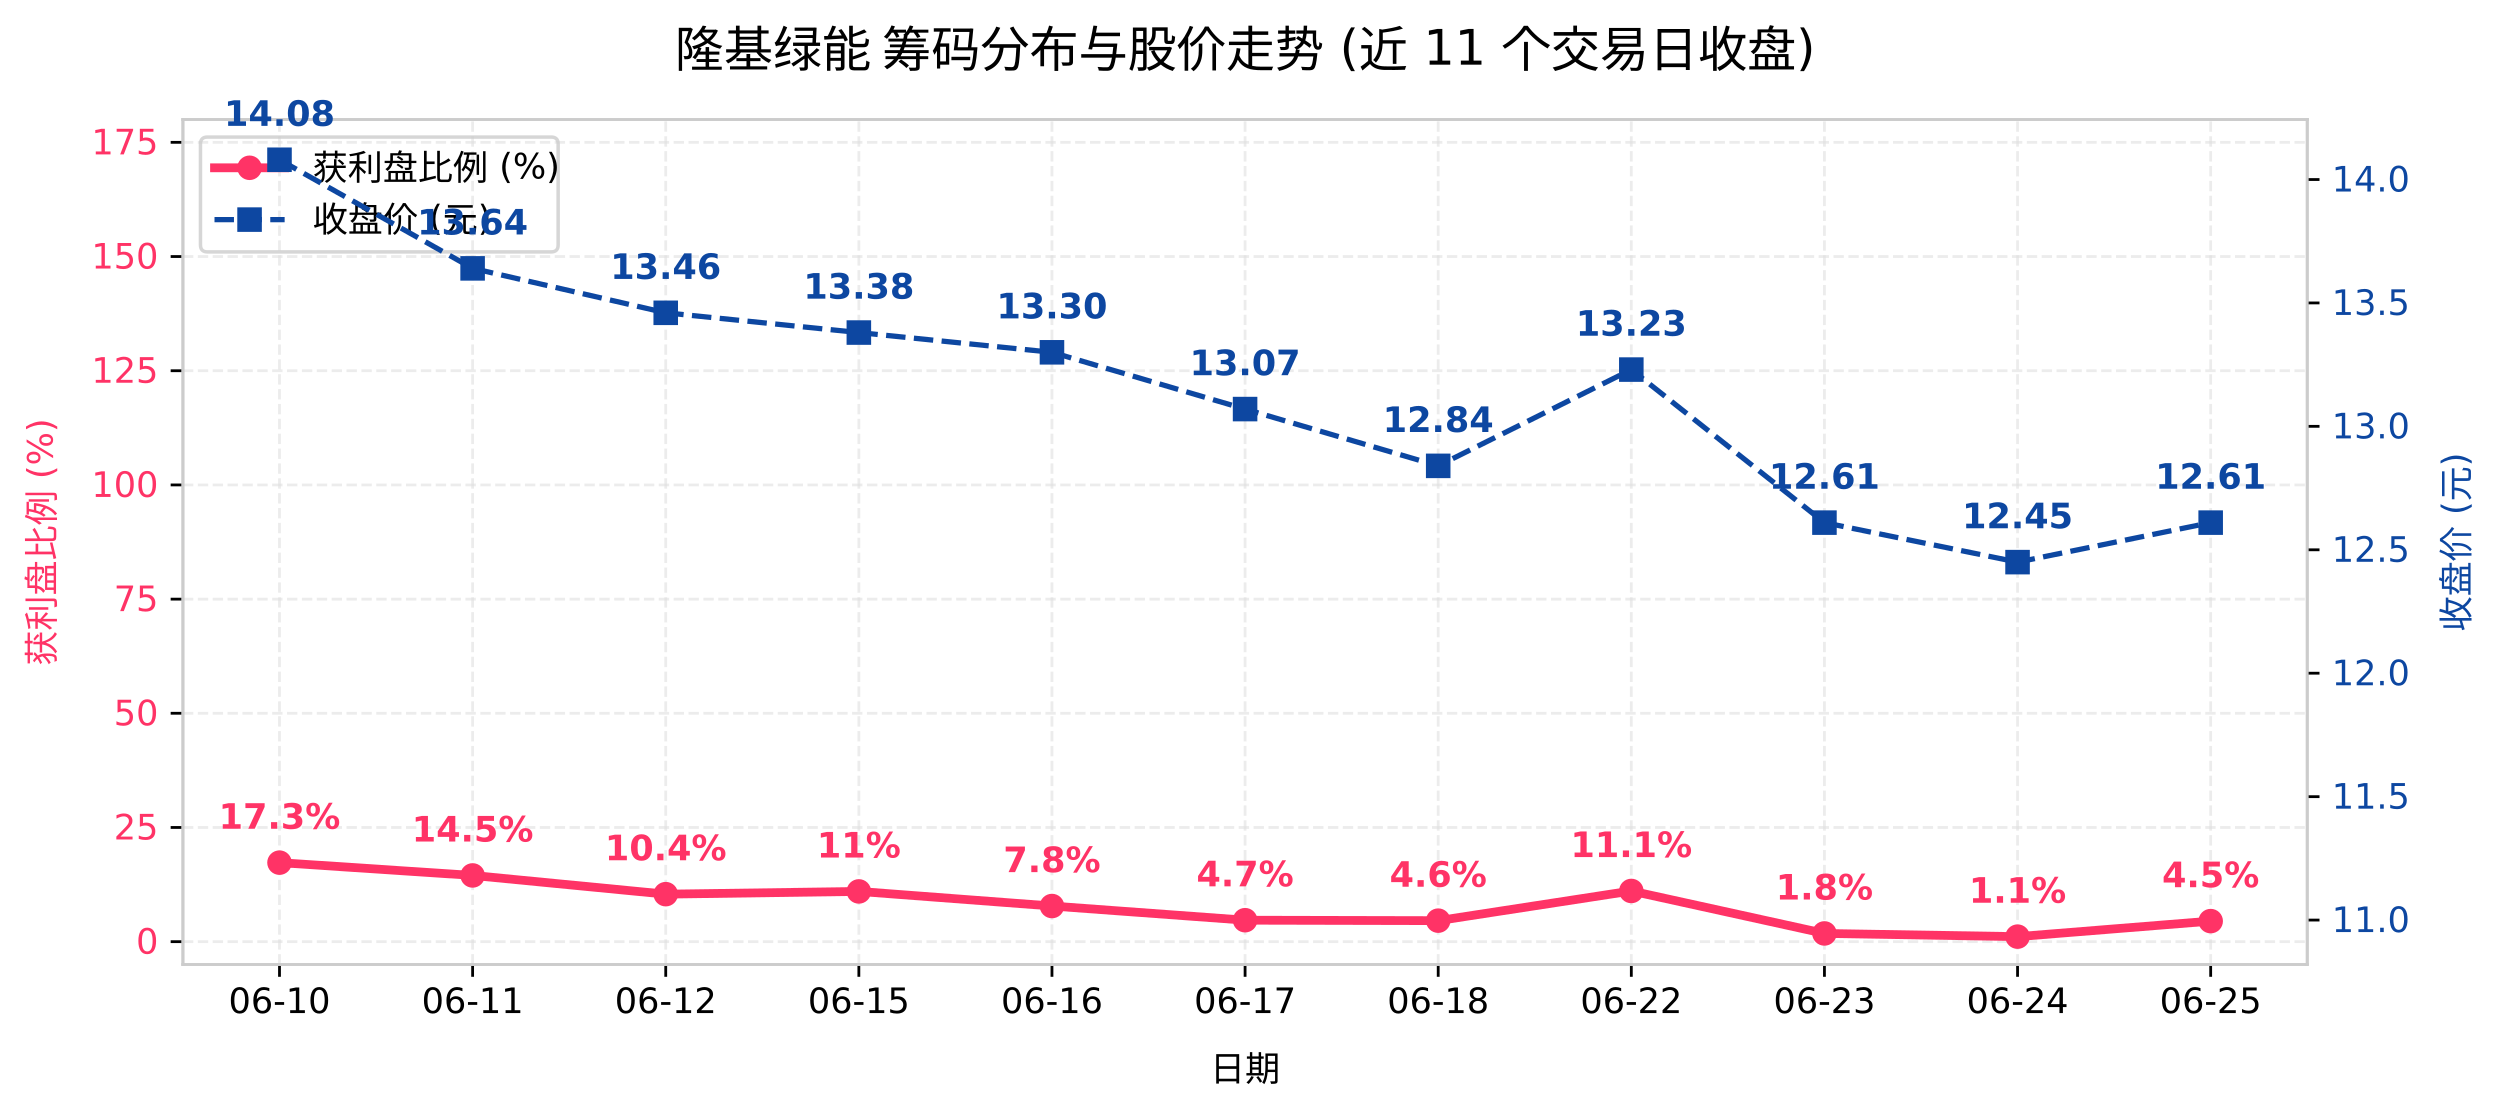
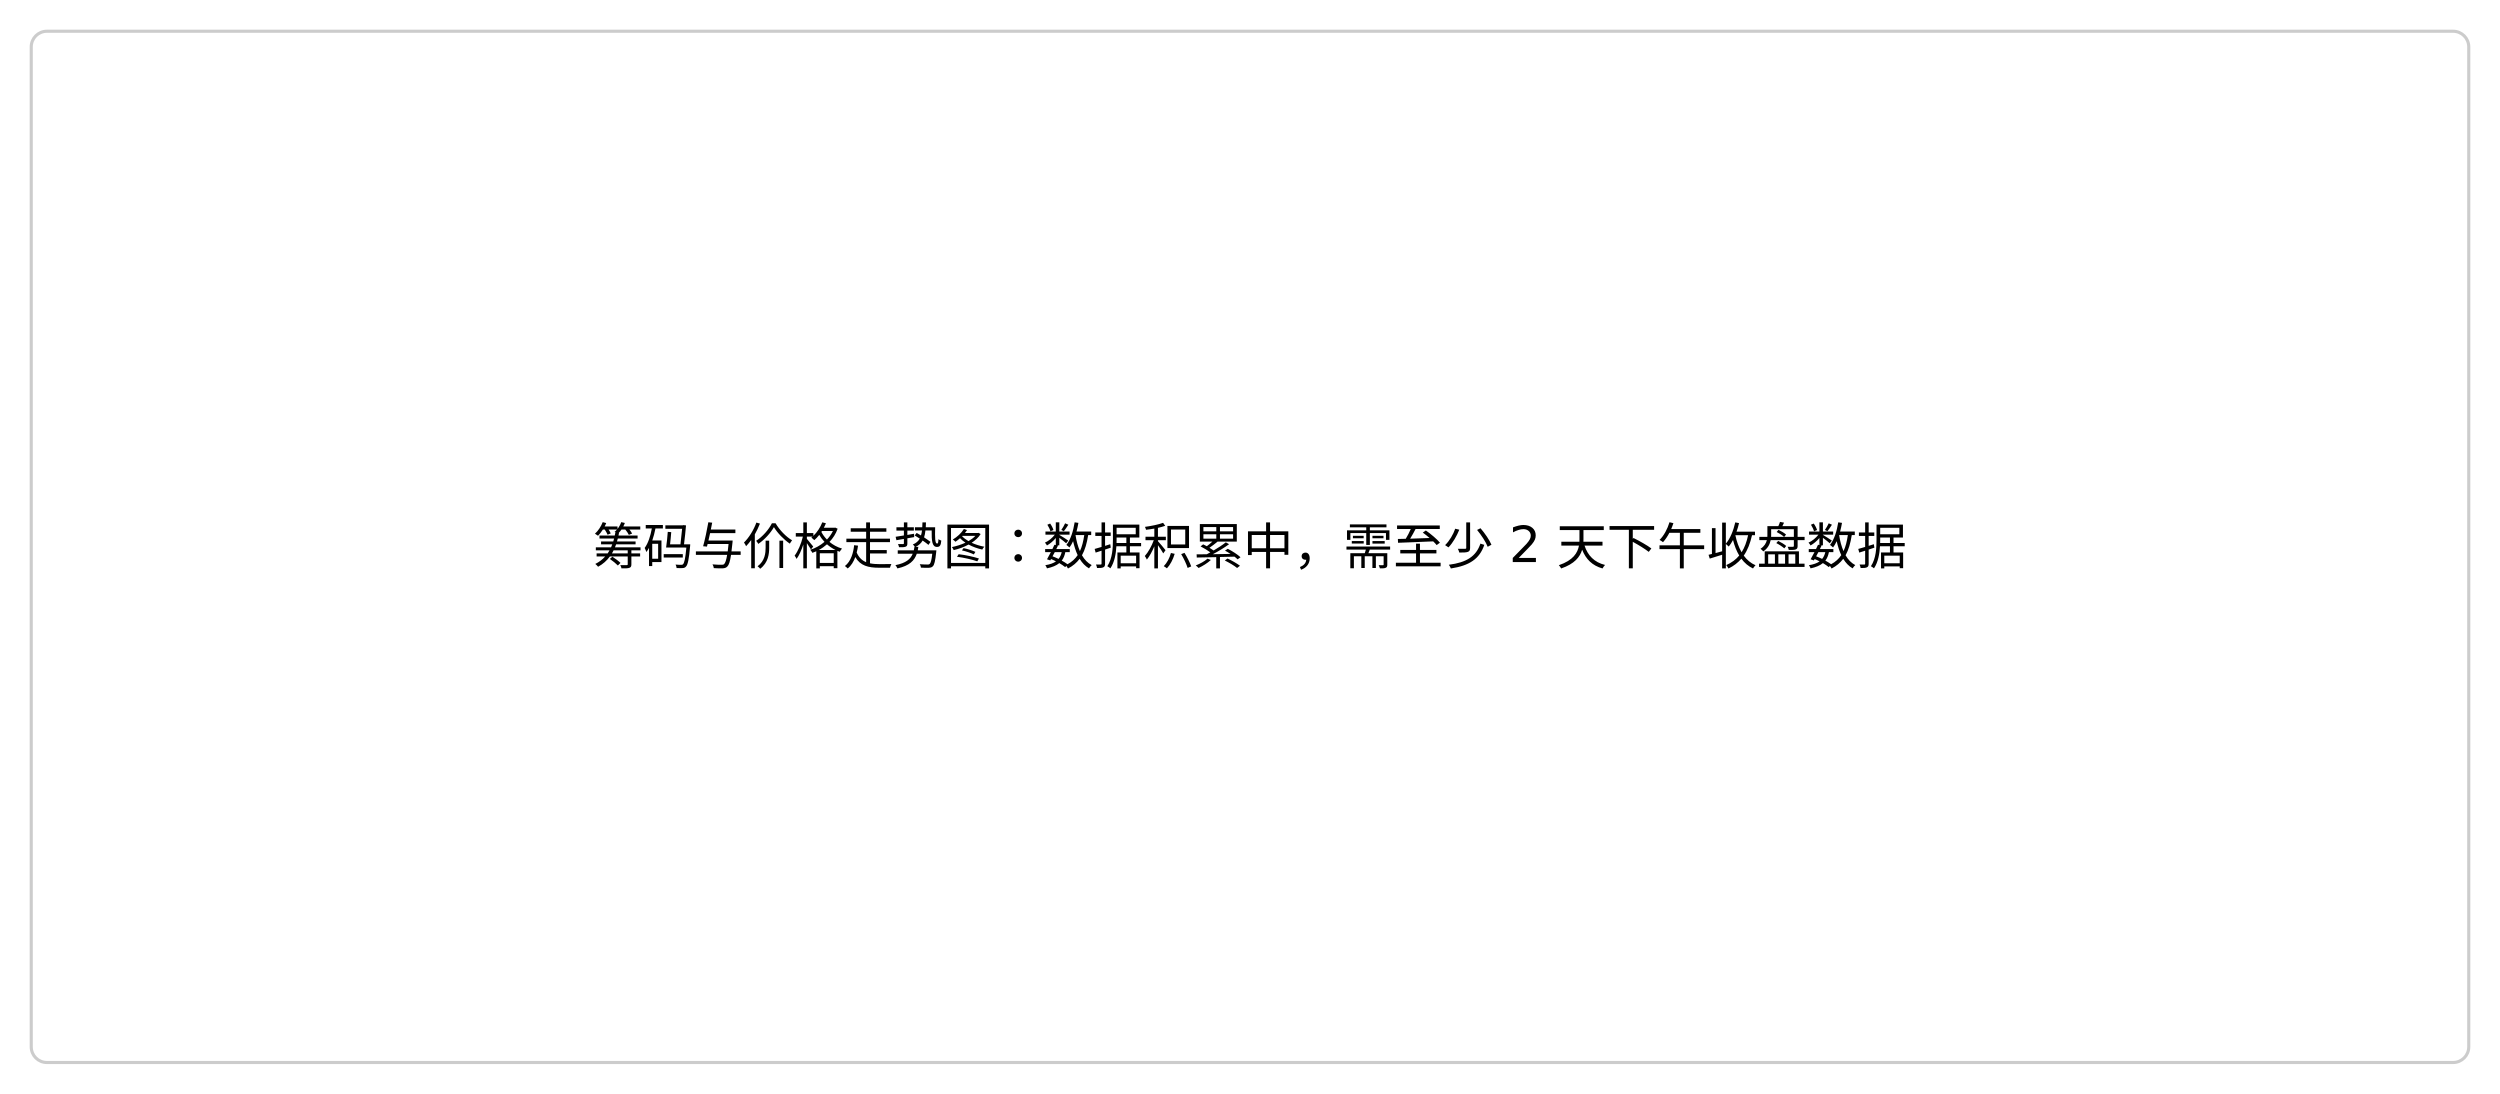
- <svg xmlns="http://www.w3.org/2000/svg" xmlns:xlink="http://www.w3.org/1999/xlink" width="712.848pt" height="317.148pt" viewBox="0 0 712.848 317.148" version="1.1">
-   <defs>
-     <style type="text/css">*{stroke-linejoin: round; stroke-linecap: butt}</style>
-   </defs>
-   <g id="figure_1">
-     <g id="patch_1">
-       <path d="M 0 317.148  L 712.848 317.148  L 712.848 0  L 0 0  L 0 317.148  z " style="fill: none" />
-     </g>
-     <g id="axes_1">
-       <g id="patch_2">
-         <path d="M 52.163 275.017  L 657.883 275.017  L 657.883 34.08  L 52.163 34.08  L 52.163 275.017  z " style="fill: none" />
-       </g>
-       <g id="matplotlib.axis_1">
-         <g id="xtick_1">
-           <g id="line2d_1">
-             <path d="M 79.695 275.017  L 79.695 34.08  " clip-path="url(#p47fc6ad579)" style="fill: none; stroke-dasharray: 2.96,1.28; stroke-dashoffset: 0; stroke: #e0e0e0; stroke-opacity: 0.6; stroke-width: 0.8" />
-           </g>
-           <g id="line2d_2">
-             <defs>
-               <path id="m5965ac7e6c" d="M 0 0  L 0 3.5  " style="stroke: #000000; stroke-width: 0.8" />
-             </defs>
-             <g>
-               <use xlink:href="#m5965ac7e6c" x="79.695" y="275.017" style="stroke: #000000; stroke-width: 0.8" />
-             </g>
-           </g>
-           <g id="text_1">
-             <text style="font: 10px 'WenQuanYi Zen Hei', 'DejaVu Sans', 'Arial', sans-serif; text-anchor: middle" x="79.695" y="288.873" transform="rotate(-0 79.69523 288.8728)">06-10</text>
-           </g>
-         </g>
-         <g id="xtick_2">
-           <g id="line2d_3">
-             <path d="M 134.761 275.017  L 134.761 34.08  " clip-path="url(#p47fc6ad579)" style="fill: none; stroke-dasharray: 2.96,1.28; stroke-dashoffset: 0; stroke: #e0e0e0; stroke-opacity: 0.6; stroke-width: 0.8" />
-           </g>
-           <g id="line2d_4">
-             <g>
-               <use xlink:href="#m5965ac7e6c" x="134.761" y="275.017" style="stroke: #000000; stroke-width: 0.8" />
-             </g>
-           </g>
-           <g id="text_2">
-             <text style="font: 10px 'WenQuanYi Zen Hei', 'DejaVu Sans', 'Arial', sans-serif; text-anchor: middle" x="134.761" y="288.873" transform="rotate(-0 134.7607 288.8728)">06-11</text>
-           </g>
-         </g>
-         <g id="xtick_3">
-           <g id="line2d_5">
-             <path d="M 189.826 275.017  L 189.826 34.08  " clip-path="url(#p47fc6ad579)" style="fill: none; stroke-dasharray: 2.96,1.28; stroke-dashoffset: 0; stroke: #e0e0e0; stroke-opacity: 0.6; stroke-width: 0.8" />
-           </g>
-           <g id="line2d_6">
-             <g>
-               <use xlink:href="#m5965ac7e6c" x="189.826" y="275.017" style="stroke: #000000; stroke-width: 0.8" />
-             </g>
-           </g>
-           <g id="text_3">
-             <text style="font: 10px 'WenQuanYi Zen Hei', 'DejaVu Sans', 'Arial', sans-serif; text-anchor: middle" x="189.826" y="288.873" transform="rotate(-0 189.8261 288.8728)">06-12</text>
-           </g>
-         </g>
-         <g id="xtick_4">
-           <g id="line2d_7">
-             <path d="M 244.892 275.017  L 244.892 34.08  " clip-path="url(#p47fc6ad579)" style="fill: none; stroke-dasharray: 2.96,1.28; stroke-dashoffset: 0; stroke: #e0e0e0; stroke-opacity: 0.6; stroke-width: 0.8" />
-           </g>
-           <g id="line2d_8">
-             <g>
-               <use xlink:href="#m5965ac7e6c" x="244.892" y="275.017" style="stroke: #000000; stroke-width: 0.8" />
-             </g>
-           </g>
-           <g id="text_4">
-             <text style="font: 10px 'WenQuanYi Zen Hei', 'DejaVu Sans', 'Arial', sans-serif; text-anchor: middle" x="244.892" y="288.873" transform="rotate(-0 244.8916 288.8728)">06-15</text>
-           </g>
-         </g>
-         <g id="xtick_5">
-           <g id="line2d_9">
-             <path d="M 299.957 275.017  L 299.957 34.08  " clip-path="url(#p47fc6ad579)" style="fill: none; stroke-dasharray: 2.96,1.28; stroke-dashoffset: 0; stroke: #e0e0e0; stroke-opacity: 0.6; stroke-width: 0.8" />
-           </g>
-           <g id="line2d_10">
-             <g>
-               <use xlink:href="#m5965ac7e6c" x="299.957" y="275.017" style="stroke: #000000; stroke-width: 0.8" />
-             </g>
-           </g>
-           <g id="text_5">
-             <text style="font: 10px 'WenQuanYi Zen Hei', 'DejaVu Sans', 'Arial', sans-serif; text-anchor: middle" x="299.957" y="288.873" transform="rotate(-0 299.957 288.8728)">06-16</text>
-           </g>
-         </g>
-         <g id="xtick_6">
-           <g id="line2d_11">
-             <path d="M 355.022 275.017  L 355.022 34.08  " clip-path="url(#p47fc6ad579)" style="fill: none; stroke-dasharray: 2.96,1.28; stroke-dashoffset: 0; stroke: #e0e0e0; stroke-opacity: 0.6; stroke-width: 0.8" />
-           </g>
-           <g id="line2d_12">
-             <g>
-               <use xlink:href="#m5965ac7e6c" x="355.022" y="275.017" style="stroke: #000000; stroke-width: 0.8" />
-             </g>
-           </g>
-           <g id="text_6">
-             <text style="font: 10px 'WenQuanYi Zen Hei', 'DejaVu Sans', 'Arial', sans-serif; text-anchor: middle" x="355.022" y="288.873" transform="rotate(-0 355.0225 288.8728)">06-17</text>
-           </g>
-         </g>
-         <g id="xtick_7">
-           <g id="line2d_13">
-             <path d="M 410.088 275.017  L 410.088 34.08  " clip-path="url(#p47fc6ad579)" style="fill: none; stroke-dasharray: 2.96,1.28; stroke-dashoffset: 0; stroke: #e0e0e0; stroke-opacity: 0.6; stroke-width: 0.8" />
-           </g>
-           <g id="line2d_14">
-             <g>
-               <use xlink:href="#m5965ac7e6c" x="410.088" y="275.017" style="stroke: #000000; stroke-width: 0.8" />
-             </g>
-           </g>
-           <g id="text_7">
-             <text style="font: 10px 'WenQuanYi Zen Hei', 'DejaVu Sans', 'Arial', sans-serif; text-anchor: middle" x="410.088" y="288.873" transform="rotate(-0 410.088 288.8728)">06-18</text>
-           </g>
-         </g>
-         <g id="xtick_8">
-           <g id="line2d_15">
-             <path d="M 465.153 275.017  L 465.153 34.08  " clip-path="url(#p47fc6ad579)" style="fill: none; stroke-dasharray: 2.96,1.28; stroke-dashoffset: 0; stroke: #e0e0e0; stroke-opacity: 0.6; stroke-width: 0.8" />
-           </g>
-           <g id="line2d_16">
-             <g>
-               <use xlink:href="#m5965ac7e6c" x="465.153" y="275.017" style="stroke: #000000; stroke-width: 0.8" />
-             </g>
-           </g>
-           <g id="text_8">
-             <text style="font: 10px 'WenQuanYi Zen Hei', 'DejaVu Sans', 'Arial', sans-serif; text-anchor: middle" x="465.153" y="288.873" transform="rotate(-0 465.1534 288.8728)">06-22</text>
-           </g>
-         </g>
-         <g id="xtick_9">
-           <g id="line2d_17">
-             <path d="M 520.219 275.017  L 520.219 34.08  " clip-path="url(#p47fc6ad579)" style="fill: none; stroke-dasharray: 2.96,1.28; stroke-dashoffset: 0; stroke: #e0e0e0; stroke-opacity: 0.6; stroke-width: 0.8" />
-           </g>
-           <g id="line2d_18">
-             <g>
-               <use xlink:href="#m5965ac7e6c" x="520.219" y="275.017" style="stroke: #000000; stroke-width: 0.8" />
-             </g>
-           </g>
-           <g id="text_9">
-             <text style="font: 10px 'WenQuanYi Zen Hei', 'DejaVu Sans', 'Arial', sans-serif; text-anchor: middle" x="520.219" y="288.873" transform="rotate(-0 520.2189 288.8728)">06-23</text>
-           </g>
-         </g>
-         <g id="xtick_10">
-           <g id="line2d_19">
-             <path d="M 575.284 275.017  L 575.284 34.08  " clip-path="url(#p47fc6ad579)" style="fill: none; stroke-dasharray: 2.96,1.28; stroke-dashoffset: 0; stroke: #e0e0e0; stroke-opacity: 0.6; stroke-width: 0.8" />
-           </g>
-           <g id="line2d_20">
-             <g>
-               <use xlink:href="#m5965ac7e6c" x="575.284" y="275.017" style="stroke: #000000; stroke-width: 0.8" />
-             </g>
-           </g>
-           <g id="text_10">
-             <text style="font: 10px 'WenQuanYi Zen Hei', 'DejaVu Sans', 'Arial', sans-serif; text-anchor: middle" x="575.284" y="288.873" transform="rotate(-0 575.2843 288.8728)">06-24</text>
-           </g>
-         </g>
-         <g id="xtick_11">
-           <g id="line2d_21">
-             <path d="M 630.35 275.017  L 630.35 34.08  " clip-path="url(#p47fc6ad579)" style="fill: none; stroke-dasharray: 2.96,1.28; stroke-dashoffset: 0; stroke: #e0e0e0; stroke-opacity: 0.6; stroke-width: 0.8" />
-           </g>
-           <g id="line2d_22">
-             <g>
-               <use xlink:href="#m5965ac7e6c" x="630.35" y="275.017" style="stroke: #000000; stroke-width: 0.8" />
-             </g>
-           </g>
-           <g id="text_11">
-             <text style="font: 10px 'WenQuanYi Zen Hei', 'DejaVu Sans', 'Arial', sans-serif; text-anchor: middle" x="630.35" y="288.873" transform="rotate(-0 630.3498 288.8728)">06-25</text>
-           </g>
-         </g>
-         <g id="text_12">
-           <text style="font: 10px 'WenQuanYi Zen Hei', 'DejaVu Sans', 'Arial', sans-serif; text-anchor: middle" x="355.022" y="308.287" transform="rotate(-0 355.0225 308.2869)">日期</text>
-         </g>
-       </g>
-       <g id="matplotlib.axis_2">
-         <g id="ytick_1">
-           <g id="line2d_23">
-             <path d="M 52.163 268.505  L 657.883 268.505  " clip-path="url(#p47fc6ad579)" style="fill: none; stroke-dasharray: 2.96,1.28; stroke-dashoffset: 0; stroke: #e0e0e0; stroke-opacity: 0.6; stroke-width: 0.8" />
-           </g>
-           <g id="line2d_24">
-             <defs>
-               <path id="m7356faa96b" d="M 0 0  L -3.5 0  " style="stroke: #000000; stroke-width: 0.8" />
-             </defs>
-             <g>
-               <use xlink:href="#m7356faa96b" x="52.163" y="268.505" style="stroke: #000000; stroke-width: 0.8" />
-             </g>
-           </g>
-           <g id="text_13">
-             <text style="fill: #ff3366; font: 10px 'WenQuanYi Zen Hei', 'DejaVu Sans', 'Arial', sans-serif; text-anchor: end" x="45.163" y="271.933" transform="rotate(-0 45.1625 271.9329)">0</text>
-           </g>
-         </g>
-         <g id="ytick_2">
-           <g id="line2d_25">
-             <path d="M 52.163 235.946  L 657.883 235.946  " clip-path="url(#p47fc6ad579)" style="fill: none; stroke-dasharray: 2.96,1.28; stroke-dashoffset: 0; stroke: #e0e0e0; stroke-opacity: 0.6; stroke-width: 0.8" />
-           </g>
-           <g id="line2d_26">
-             <g>
-               <use xlink:href="#m7356faa96b" x="52.163" y="235.946" style="stroke: #000000; stroke-width: 0.8" />
-             </g>
-           </g>
-           <g id="text_14">
-             <text style="fill: #ff3366; font: 10px 'WenQuanYi Zen Hei', 'DejaVu Sans', 'Arial', sans-serif; text-anchor: end" x="45.163" y="239.374" transform="rotate(-0 45.1625 239.3739)">25</text>
-           </g>
-         </g>
-         <g id="ytick_3">
-           <g id="line2d_27">
-             <path d="M 52.163 203.387  L 657.883 203.387  " clip-path="url(#p47fc6ad579)" style="fill: none; stroke-dasharray: 2.96,1.28; stroke-dashoffset: 0; stroke: #e0e0e0; stroke-opacity: 0.6; stroke-width: 0.8" />
-           </g>
-           <g id="line2d_28">
-             <g>
-               <use xlink:href="#m7356faa96b" x="52.163" y="203.387" style="stroke: #000000; stroke-width: 0.8" />
-             </g>
-           </g>
-           <g id="text_15">
-             <text style="fill: #ff3366; font: 10px 'WenQuanYi Zen Hei', 'DejaVu Sans', 'Arial', sans-serif; text-anchor: end" x="45.163" y="206.815" transform="rotate(-0 45.1625 206.815)">50</text>
-           </g>
-         </g>
-         <g id="ytick_4">
-           <g id="line2d_29">
-             <path d="M 52.163 170.828  L 657.883 170.828  " clip-path="url(#p47fc6ad579)" style="fill: none; stroke-dasharray: 2.96,1.28; stroke-dashoffset: 0; stroke: #e0e0e0; stroke-opacity: 0.6; stroke-width: 0.8" />
-           </g>
-           <g id="line2d_30">
-             <g>
-               <use xlink:href="#m7356faa96b" x="52.163" y="170.828" style="stroke: #000000; stroke-width: 0.8" />
-             </g>
-           </g>
-           <g id="text_16">
-             <text style="fill: #ff3366; font: 10px 'WenQuanYi Zen Hei', 'DejaVu Sans', 'Arial', sans-serif; text-anchor: end" x="45.163" y="174.256" transform="rotate(-0 45.1625 174.256)">75</text>
-           </g>
-         </g>
-         <g id="ytick_5">
-           <g id="line2d_31">
-             <path d="M 52.163 138.269  L 657.883 138.269  " clip-path="url(#p47fc6ad579)" style="fill: none; stroke-dasharray: 2.96,1.28; stroke-dashoffset: 0; stroke: #e0e0e0; stroke-opacity: 0.6; stroke-width: 0.8" />
-           </g>
-           <g id="line2d_32">
-             <g>
-               <use xlink:href="#m7356faa96b" x="52.163" y="138.269" style="stroke: #000000; stroke-width: 0.8" />
-             </g>
-           </g>
-           <g id="text_17">
-             <text style="fill: #ff3366; font: 10px 'WenQuanYi Zen Hei', 'DejaVu Sans', 'Arial', sans-serif; text-anchor: end" x="45.163" y="141.697" transform="rotate(-0 45.1625 141.6971)">100</text>
-           </g>
-         </g>
-         <g id="ytick_6">
-           <g id="line2d_33">
-             <path d="M 52.163 105.71  L 657.883 105.71  " clip-path="url(#p47fc6ad579)" style="fill: none; stroke-dasharray: 2.96,1.28; stroke-dashoffset: 0; stroke: #e0e0e0; stroke-opacity: 0.6; stroke-width: 0.8" />
-           </g>
-           <g id="line2d_34">
-             <g>
-               <use xlink:href="#m7356faa96b" x="52.163" y="105.71" style="stroke: #000000; stroke-width: 0.8" />
-             </g>
-           </g>
-           <g id="text_18">
-             <text style="fill: #ff3366; font: 10px 'WenQuanYi Zen Hei', 'DejaVu Sans', 'Arial', sans-serif; text-anchor: end" x="45.163" y="109.138" transform="rotate(-0 45.1625 109.1381)">125</text>
-           </g>
-         </g>
-         <g id="ytick_7">
-           <g id="line2d_35">
-             <path d="M 52.163 73.151  L 657.883 73.151  " clip-path="url(#p47fc6ad579)" style="fill: none; stroke-dasharray: 2.96,1.28; stroke-dashoffset: 0; stroke: #e0e0e0; stroke-opacity: 0.6; stroke-width: 0.8" />
-           </g>
-           <g id="line2d_36">
-             <g>
-               <use xlink:href="#m7356faa96b" x="52.163" y="73.151" style="stroke: #000000; stroke-width: 0.8" />
-             </g>
-           </g>
-           <g id="text_19">
-             <text style="fill: #ff3366; font: 10px 'WenQuanYi Zen Hei', 'DejaVu Sans', 'Arial', sans-serif; text-anchor: end" x="45.163" y="76.579" transform="rotate(-0 45.1625 76.57918)">150</text>
-           </g>
-         </g>
-         <g id="ytick_8">
-           <g id="line2d_37">
-             <path d="M 52.163 40.592  L 657.883 40.592  " clip-path="url(#p47fc6ad579)" style="fill: none; stroke-dasharray: 2.96,1.28; stroke-dashoffset: 0; stroke: #e0e0e0; stroke-opacity: 0.6; stroke-width: 0.8" />
-           </g>
-           <g id="line2d_38">
-             <g>
-               <use xlink:href="#m7356faa96b" x="52.163" y="40.592" style="stroke: #000000; stroke-width: 0.8" />
-             </g>
-           </g>
-           <g id="text_20">
-             <text style="fill: #ff3366; font: 10px 'WenQuanYi Zen Hei', 'DejaVu Sans', 'Arial', sans-serif; text-anchor: end" x="45.163" y="44.02" transform="rotate(-0 45.1625 44.02023)">175</text>
-           </g>
-         </g>
-         <g id="text_21">
-           <text style="fill: #ff3366; font: 10px 'WenQuanYi Zen Hei', 'DejaVu Sans', 'Arial', sans-serif; text-anchor: middle" x="15.463" y="154.548" transform="rotate(-90 15.4625 154.5484)">获利盘比例 (%)</text>
-         </g>
-       </g>
-       <g id="line2d_39">
-         <path d="M 79.695 245.974  L 134.761 249.621  L 189.826 254.96  L 244.892 254.179  L 299.957 258.346  L 355.022 262.384  L 410.088 262.514  L 465.153 254.049  L 520.219 266.161  L 575.284 267.072  L 630.35 262.644  " clip-path="url(#p47fc6ad579)" style="fill: none; stroke: #ff3366; stroke-width: 2.5; stroke-linecap: square" />
-         <defs>
-           <path id="m06d2e63e50" d="M 0 3  C 0.796 3 1.559 2.684 2.121 2.121  C 2.684 1.559 3 0.796 3 0  C 3 -0.796 2.684 -1.559 2.121 -2.121  C 1.559 -2.684 0.796 -3 0 -3  C -0.796 -3 -1.559 -2.684 -2.121 -2.121  C -2.684 -1.559 -3 -0.796 -3 0  C -3 0.796 -2.684 1.559 -2.121 2.121  C -1.559 2.684 -0.796 3 0 3  z " style="stroke: #ff3366" />
-         </defs>
-         <g clip-path="url(#p47fc6ad579)">
-           <use xlink:href="#m06d2e63e50" x="79.695" y="245.974" style="fill: #ff3366; stroke: #ff3366" />
-           <use xlink:href="#m06d2e63e50" x="134.761" y="249.621" style="fill: #ff3366; stroke: #ff3366" />
-           <use xlink:href="#m06d2e63e50" x="189.826" y="254.96" style="fill: #ff3366; stroke: #ff3366" />
-           <use xlink:href="#m06d2e63e50" x="244.892" y="254.179" style="fill: #ff3366; stroke: #ff3366" />
-           <use xlink:href="#m06d2e63e50" x="299.957" y="258.346" style="fill: #ff3366; stroke: #ff3366" />
-           <use xlink:href="#m06d2e63e50" x="355.022" y="262.384" style="fill: #ff3366; stroke: #ff3366" />
-           <use xlink:href="#m06d2e63e50" x="410.088" y="262.514" style="fill: #ff3366; stroke: #ff3366" />
-           <use xlink:href="#m06d2e63e50" x="465.153" y="254.049" style="fill: #ff3366; stroke: #ff3366" />
-           <use xlink:href="#m06d2e63e50" x="520.219" y="266.161" style="fill: #ff3366; stroke: #ff3366" />
-           <use xlink:href="#m06d2e63e50" x="575.284" y="267.072" style="fill: #ff3366; stroke: #ff3366" />
-           <use xlink:href="#m06d2e63e50" x="630.35" y="262.644" style="fill: #ff3366; stroke: #ff3366" />
-         </g>
-       </g>
-       <g id="patch_3">
-         <path d="M 52.163 275.017  L 52.163 34.08  " style="fill: none; stroke: #cccccc; stroke-width: 0.8; stroke-linejoin: miter; stroke-linecap: square" />
-       </g>
-       <g id="patch_4">
-         <path d="M 657.883 275.017  L 657.883 34.08  " style="fill: none; stroke: #cccccc; stroke-width: 0.8; stroke-linejoin: miter; stroke-linecap: square" />
-       </g>
-       <g id="patch_5">
-         <path d="M 52.163 275.017  L 657.883 275.017  " style="fill: none; stroke: #cccccc; stroke-width: 0.8; stroke-linejoin: miter; stroke-linecap: square" />
-       </g>
-       <g id="patch_6">
-         <path d="M 52.163 34.08  L 657.883 34.08  " style="fill: none; stroke: #cccccc; stroke-width: 0.8; stroke-linejoin: miter; stroke-linecap: square" />
-       </g>
-       <g id="text_22">
-         <text style="fill: #ff3366; font: 700 10px 'WenQuanYi Zen Hei', 'DejaVu Sans', 'Arial', sans-serif; text-anchor: middle" x="79.695" y="236.313" transform="rotate(-0 79.69523 236.313)">17.3%</text>
-       </g>
-       <g id="text_23">
-         <text style="fill: #ff3366; font: 700 10px 'WenQuanYi Zen Hei', 'DejaVu Sans', 'Arial', sans-serif; text-anchor: middle" x="134.761" y="239.96" transform="rotate(-0 134.7607 239.9596)">14.5%</text>
-       </g>
-       <g id="text_24">
-         <text style="fill: #ff3366; font: 700 10px 'WenQuanYi Zen Hei', 'DejaVu Sans', 'Arial', sans-serif; text-anchor: middle" x="189.826" y="245.299" transform="rotate(-0 189.8261 245.2993)">10.4%</text>
-       </g>
-       <g id="text_25">
-         <text style="fill: #ff3366; font: 700 10px 'WenQuanYi Zen Hei', 'DejaVu Sans', 'Arial', sans-serif; text-anchor: middle" x="244.892" y="244.518" transform="rotate(-0 244.8916 244.5179)">11%</text>
-       </g>
-       <g id="text_26">
-         <text style="fill: #ff3366; font: 700 10px 'WenQuanYi Zen Hei', 'DejaVu Sans', 'Arial', sans-serif; text-anchor: middle" x="299.957" y="248.685" transform="rotate(-0 299.957 248.6854)">7.8%</text>
-       </g>
-       <g id="text_27">
-         <text style="fill: #ff3366; font: 700 10px 'WenQuanYi Zen Hei', 'DejaVu Sans', 'Arial', sans-serif; text-anchor: middle" x="355.022" y="252.723" transform="rotate(-0 355.0225 252.7228)">4.7%</text>
-       </g>
-       <g id="text_28">
-         <text style="fill: #ff3366; font: 700 10px 'WenQuanYi Zen Hei', 'DejaVu Sans', 'Arial', sans-serif; text-anchor: middle" x="410.088" y="252.853" transform="rotate(-0 410.088 252.853)">4.6%</text>
-       </g>
-       <g id="text_29">
-         <text style="fill: #ff3366; font: 700 10px 'WenQuanYi Zen Hei', 'DejaVu Sans', 'Arial', sans-serif; text-anchor: middle" x="465.153" y="244.388" transform="rotate(-0 465.1534 244.3877)">11.1%</text>
-       </g>
-       <g id="text_30">
-         <text style="fill: #ff3366; font: 700 10px 'WenQuanYi Zen Hei', 'DejaVu Sans', 'Arial', sans-serif; text-anchor: middle" x="520.219" y="256.5" transform="rotate(-0 520.2189 256.4996)">1.8%</text>
-       </g>
-       <g id="text_31">
-         <text style="fill: #ff3366; font: 700 10px 'WenQuanYi Zen Hei', 'DejaVu Sans', 'Arial', sans-serif; text-anchor: middle" x="575.284" y="257.411" transform="rotate(-0 575.2843 257.4112)">1.1%</text>
-       </g>
-       <g id="text_32">
-         <text style="fill: #ff3366; font: 700 10px 'WenQuanYi Zen Hei', 'DejaVu Sans', 'Arial', sans-serif; text-anchor: middle" x="630.35" y="252.983" transform="rotate(-0 630.3498 252.9832)">4.5%</text>
-       </g>
-       <g id="legend_1">
-         <g id="patch_7">
-           <path d="M 59.163 71.829  L 157.15 71.829  Q 159.15 71.829 159.15 69.829  L 159.15 41.08  Q 159.15 39.08 157.15 39.08  L 59.163 39.08  Q 57.163 39.08 57.163 41.08  L 57.163 69.829  Q 57.163 71.829 59.163 71.829  L 59.163 71.829  z " style="fill: none; opacity: 0.8; stroke: #cccccc; stroke-linejoin: miter" />
-         </g>
-         <g id="line2d_40">
-           <path d="M 61.163 47.843  L 71.162 47.843  L 81.162 47.843  " style="fill: none; stroke: #ff3366; stroke-width: 2.5; stroke-linecap: square" />
-           <g>
-             <use xlink:href="#m06d2e63e50" x="71.162" y="47.843" style="fill: #ff3366; stroke: #ff3366" />
-           </g>
-         </g>
-         <g id="text_33">
-           <text style="font: 10px 'WenQuanYi Zen Hei', 'DejaVu Sans', 'Arial', sans-serif; text-anchor: start" x="89.162" y="51.343" transform="rotate(-0 89.1625 51.34281)">获利盘比例 (%)</text>
-         </g>
-         <g id="line2d_41">
-           <path d="M 61.163 62.619  L 71.162 62.619  L 81.162 62.619  " style="fill: none; stroke-dasharray: 5.55,2.4; stroke-dashoffset: 0; stroke: #0d47a1; stroke-width: 1.5" />
-           <defs>
-             <path id="m89fc6288f5" d="M -3 3  L 3 3  L 3 -3  L -3 -3  z " style="stroke: #0d47a1; stroke-linejoin: miter" />
-           </defs>
-           <g>
-             <use xlink:href="#m89fc6288f5" x="71.162" y="62.619" style="fill: #0d47a1; stroke: #0d47a1; stroke-linejoin: miter" />
-           </g>
-         </g>
-         <g id="text_34">
-           <text style="font: 10px 'WenQuanYi Zen Hei', 'DejaVu Sans', 'Arial', sans-serif; text-anchor: start" x="89.162" y="66.119" transform="rotate(-0 89.1625 66.11938)">收盘价 (元)</text>
-         </g>
-       </g>
-     </g>
-     <g id="axes_2">
-       <g id="matplotlib.axis_3">
-         <g id="ytick_9">
-           <g id="line2d_42">
-             <defs>
-               <path id="m5b5dbd85af" d="M 0 0  L 3.5 0  " style="stroke: #000000; stroke-width: 0.8" />
-             </defs>
-             <g>
-               <use xlink:href="#m5b5dbd85af" x="657.883" y="262.347" style="stroke: #000000; stroke-width: 0.8" />
-             </g>
-           </g>
-           <g id="text_35">
-             <text style="fill: #0d47a1; font: 10px 'WenQuanYi Zen Hei', 'DejaVu Sans', 'Arial', sans-serif; text-anchor: start" x="664.883" y="265.775" transform="rotate(-0 664.8825 265.7749)">11.0</text>
-           </g>
-         </g>
-         <g id="ytick_10">
-           <g id="line2d_43">
-             <g>
-               <use xlink:href="#m5b5dbd85af" x="657.883" y="227.153" style="stroke: #000000; stroke-width: 0.8" />
-             </g>
-           </g>
-           <g id="text_36">
-             <text style="fill: #0d47a1; font: 10px 'WenQuanYi Zen Hei', 'DejaVu Sans', 'Arial', sans-serif; text-anchor: start" x="664.883" y="230.581" transform="rotate(-0 664.8825 230.5812)">11.5</text>
-           </g>
-         </g>
-         <g id="ytick_11">
-           <g id="line2d_44">
-             <g>
-               <use xlink:href="#m5b5dbd85af" x="657.883" y="191.959" style="stroke: #000000; stroke-width: 0.8" />
-             </g>
-           </g>
-           <g id="text_37">
-             <text style="fill: #0d47a1; font: 10px 'WenQuanYi Zen Hei', 'DejaVu Sans', 'Arial', sans-serif; text-anchor: start" x="664.883" y="195.387" transform="rotate(-0 664.8825 195.3875)">12.0</text>
-           </g>
-         </g>
-         <g id="ytick_12">
-           <g id="line2d_45">
-             <g>
-               <use xlink:href="#m5b5dbd85af" x="657.883" y="156.766" style="stroke: #000000; stroke-width: 0.8" />
-             </g>
-           </g>
-           <g id="text_38">
-             <text style="fill: #0d47a1; font: 10px 'WenQuanYi Zen Hei', 'DejaVu Sans', 'Arial', sans-serif; text-anchor: start" x="664.883" y="160.194" transform="rotate(-0 664.8825 160.1938)">12.5</text>
-           </g>
-         </g>
-         <g id="ytick_13">
-           <g id="line2d_46">
-             <g>
-               <use xlink:href="#m5b5dbd85af" x="657.883" y="121.572" style="stroke: #000000; stroke-width: 0.8" />
-             </g>
-           </g>
-           <g id="text_39">
-             <text style="fill: #0d47a1; font: 10px 'WenQuanYi Zen Hei', 'DejaVu Sans', 'Arial', sans-serif; text-anchor: start" x="664.883" y="125" transform="rotate(-0 664.8825 125)">13.0</text>
-           </g>
-         </g>
-         <g id="ytick_14">
-           <g id="line2d_47">
-             <g>
-               <use xlink:href="#m5b5dbd85af" x="657.883" y="86.378" style="stroke: #000000; stroke-width: 0.8" />
-             </g>
-           </g>
-           <g id="text_40">
-             <text style="fill: #0d47a1; font: 10px 'WenQuanYi Zen Hei', 'DejaVu Sans', 'Arial', sans-serif; text-anchor: start" x="664.883" y="89.806" transform="rotate(-0 664.8825 89.80631)">13.5</text>
-           </g>
-         </g>
-         <g id="ytick_15">
-           <g id="line2d_48">
-             <g>
-               <use xlink:href="#m5b5dbd85af" x="657.883" y="51.184" style="stroke: #000000; stroke-width: 0.8" />
-             </g>
-           </g>
-           <g id="text_41">
-             <text style="fill: #0d47a1; font: 10px 'WenQuanYi Zen Hei', 'DejaVu Sans', 'Arial', sans-serif; text-anchor: start" x="664.883" y="54.613" transform="rotate(-0 664.8825 54.61259)">14.0</text>
-           </g>
-         </g>
-         <g id="text_42">
-           <text style="fill: #0d47a1; font: 10px 'WenQuanYi Zen Hei', 'DejaVu Sans', 'Arial', sans-serif; text-anchor: middle" x="703.939" y="154.548" transform="rotate(-90 703.9388 154.5484)">收盘价 (元)</text>
-         </g>
-       </g>
-       <g id="line2d_49">
-         <path d="M 79.695 45.553  L 134.761 76.524  L 189.826 89.194  L 244.892 94.825  L 299.957 100.456  L 355.022 116.645  L 410.088 132.834  L 465.153 105.383  L 520.219 149.023  L 575.284 160.285  L 630.35 149.023  " clip-path="url(#p47fc6ad579)" style="fill: none; stroke-dasharray: 5.55,2.4; stroke-dashoffset: 0; stroke: #0d47a1; stroke-width: 1.5" />
-         <g clip-path="url(#p47fc6ad579)">
-           <use xlink:href="#m89fc6288f5" x="79.695" y="45.553" style="fill: #0d47a1; stroke: #0d47a1; stroke-linejoin: miter" />
-           <use xlink:href="#m89fc6288f5" x="134.761" y="76.524" style="fill: #0d47a1; stroke: #0d47a1; stroke-linejoin: miter" />
-           <use xlink:href="#m89fc6288f5" x="189.826" y="89.194" style="fill: #0d47a1; stroke: #0d47a1; stroke-linejoin: miter" />
-           <use xlink:href="#m89fc6288f5" x="244.892" y="94.825" style="fill: #0d47a1; stroke: #0d47a1; stroke-linejoin: miter" />
-           <use xlink:href="#m89fc6288f5" x="299.957" y="100.456" style="fill: #0d47a1; stroke: #0d47a1; stroke-linejoin: miter" />
-           <use xlink:href="#m89fc6288f5" x="355.022" y="116.645" style="fill: #0d47a1; stroke: #0d47a1; stroke-linejoin: miter" />
-           <use xlink:href="#m89fc6288f5" x="410.088" y="132.834" style="fill: #0d47a1; stroke: #0d47a1; stroke-linejoin: miter" />
-           <use xlink:href="#m89fc6288f5" x="465.153" y="105.383" style="fill: #0d47a1; stroke: #0d47a1; stroke-linejoin: miter" />
-           <use xlink:href="#m89fc6288f5" x="520.219" y="149.023" style="fill: #0d47a1; stroke: #0d47a1; stroke-linejoin: miter" />
-           <use xlink:href="#m89fc6288f5" x="575.284" y="160.285" style="fill: #0d47a1; stroke: #0d47a1; stroke-linejoin: miter" />
-           <use xlink:href="#m89fc6288f5" x="630.35" y="149.023" style="fill: #0d47a1; stroke: #0d47a1; stroke-linejoin: miter" />
-         </g>
-       </g>
-       <g id="patch_8">
-         <path d="M 52.163 275.017  L 52.163 34.08  " style="fill: none; stroke: #cccccc; stroke-width: 0.8; stroke-linejoin: miter; stroke-linecap: square" />
-       </g>
-       <g id="patch_9">
-         <path d="M 657.883 275.017  L 657.883 34.08  " style="fill: none; stroke: #cccccc; stroke-width: 0.8; stroke-linejoin: miter; stroke-linecap: square" />
-       </g>
-       <g id="patch_10">
-         <path d="M 52.163 275.017  L 657.883 275.017  " style="fill: none; stroke: #cccccc; stroke-width: 0.8; stroke-linejoin: miter; stroke-linecap: square" />
-       </g>
-       <g id="patch_11">
-         <path d="M 52.163 34.08  L 657.883 34.08  " style="fill: none; stroke: #cccccc; stroke-width: 0.8; stroke-linejoin: miter; stroke-linecap: square" />
-       </g>
-       <g id="text_43">
-         <text style="fill: #0d47a1; font: 700 10px 'WenQuanYi Zen Hei', 'DejaVu Sans', 'Arial', sans-serif; text-anchor: middle" x="79.695" y="35.893" transform="rotate(-0 79.69523 35.89253)">14.08</text>
-       </g>
-       <g id="text_44">
-         <text style="fill: #0d47a1; font: 700 10px 'WenQuanYi Zen Hei', 'DejaVu Sans', 'Arial', sans-serif; text-anchor: middle" x="134.761" y="66.863" transform="rotate(-0 134.7607 66.86301)">13.64</text>
-       </g>
-       <g id="text_45">
-         <text style="fill: #0d47a1; font: 700 10px 'WenQuanYi Zen Hei', 'DejaVu Sans', 'Arial', sans-serif; text-anchor: middle" x="189.826" y="79.533" transform="rotate(-0 189.8261 79.53275)">13.46</text>
-       </g>
-       <g id="text_46">
-         <text style="fill: #0d47a1; font: 700 10px 'WenQuanYi Zen Hei', 'DejaVu Sans', 'Arial', sans-serif; text-anchor: middle" x="244.892" y="85.164" transform="rotate(-0 244.8916 85.16375)">13.38</text>
-       </g>
-       <g id="text_47">
-         <text style="fill: #0d47a1; font: 700 10px 'WenQuanYi Zen Hei', 'DejaVu Sans', 'Arial', sans-serif; text-anchor: middle" x="299.957" y="90.795" transform="rotate(-0 299.957 90.79474)">13.30</text>
-       </g>
-       <g id="text_48">
-         <text style="fill: #0d47a1; font: 700 10px 'WenQuanYi Zen Hei', 'DejaVu Sans', 'Arial', sans-serif; text-anchor: middle" x="355.022" y="106.984" transform="rotate(-0 355.0225 106.9839)">13.07</text>
-       </g>
-       <g id="text_49">
-         <text style="fill: #0d47a1; font: 700 10px 'WenQuanYi Zen Hei', 'DejaVu Sans', 'Arial', sans-serif; text-anchor: middle" x="410.088" y="123.173" transform="rotate(-0 410.088 123.173)">12.84</text>
-       </g>
-       <g id="text_50">
-         <text style="fill: #0d47a1; font: 700 10px 'WenQuanYi Zen Hei', 'DejaVu Sans', 'Arial', sans-serif; text-anchor: middle" x="465.153" y="95.722" transform="rotate(-0 465.1534 95.72186)">13.23</text>
-       </g>
-       <g id="text_51">
-         <text style="fill: #0d47a1; font: 700 10px 'WenQuanYi Zen Hei', 'DejaVu Sans', 'Arial', sans-serif; text-anchor: middle" x="520.219" y="139.362" transform="rotate(-0 520.2189 139.3621)">12.61</text>
-       </g>
-       <g id="text_52">
-         <text style="fill: #0d47a1; font: 700 10px 'WenQuanYi Zen Hei', 'DejaVu Sans', 'Arial', sans-serif; text-anchor: middle" x="575.284" y="150.624" transform="rotate(-0 575.2843 150.6241)">12.45</text>
-       </g>
-       <g id="text_53">
-         <text style="fill: #0d47a1; font: 700 10px 'WenQuanYi Zen Hei', 'DejaVu Sans', 'Arial', sans-serif; text-anchor: middle" x="630.35" y="139.362" transform="rotate(-0 630.3498 139.3621)">12.61</text>
-       </g>
-       <g id="text_54">
-         <text style="font: 14px 'WenQuanYi Zen Hei', 'DejaVu Sans', 'Arial', sans-serif; text-anchor: middle" x="355.022" y="19.08" transform="rotate(-0 355.0225 19.08031)">隆基绿能 筹码分布与股价走势 (近 11 个交易日收盘)</text>
-       </g>
-     </g>
-   </g>
-   <defs>
-     <clipPath id="p47fc6ad579">
-       <rect x="52.163" y="34.08" width="605.72" height="240.936" />
-     </clipPath>
-   </defs>
+ <svg xmlns="http://www.w3.org/2000/svg" width="800" height="350" viewBox="0 0 800 350">
+   <rect width="100%" height="100%" fill="none" />
+   <rect x="10" y="10" width="780" height="330" rx="5" fill="none" stroke="#cccccc" stroke-width="1" />
+   <text x="400" y="175" fill="#000000" font-family="DejaVu Sans, Arial, sans-serif" font-size="16" text-anchor="middle" dominant-baseline="middle">
+     筹码与价格走势图：数据积累中，需至少 2 天下午收盘数据
+   </text>
</svg>
